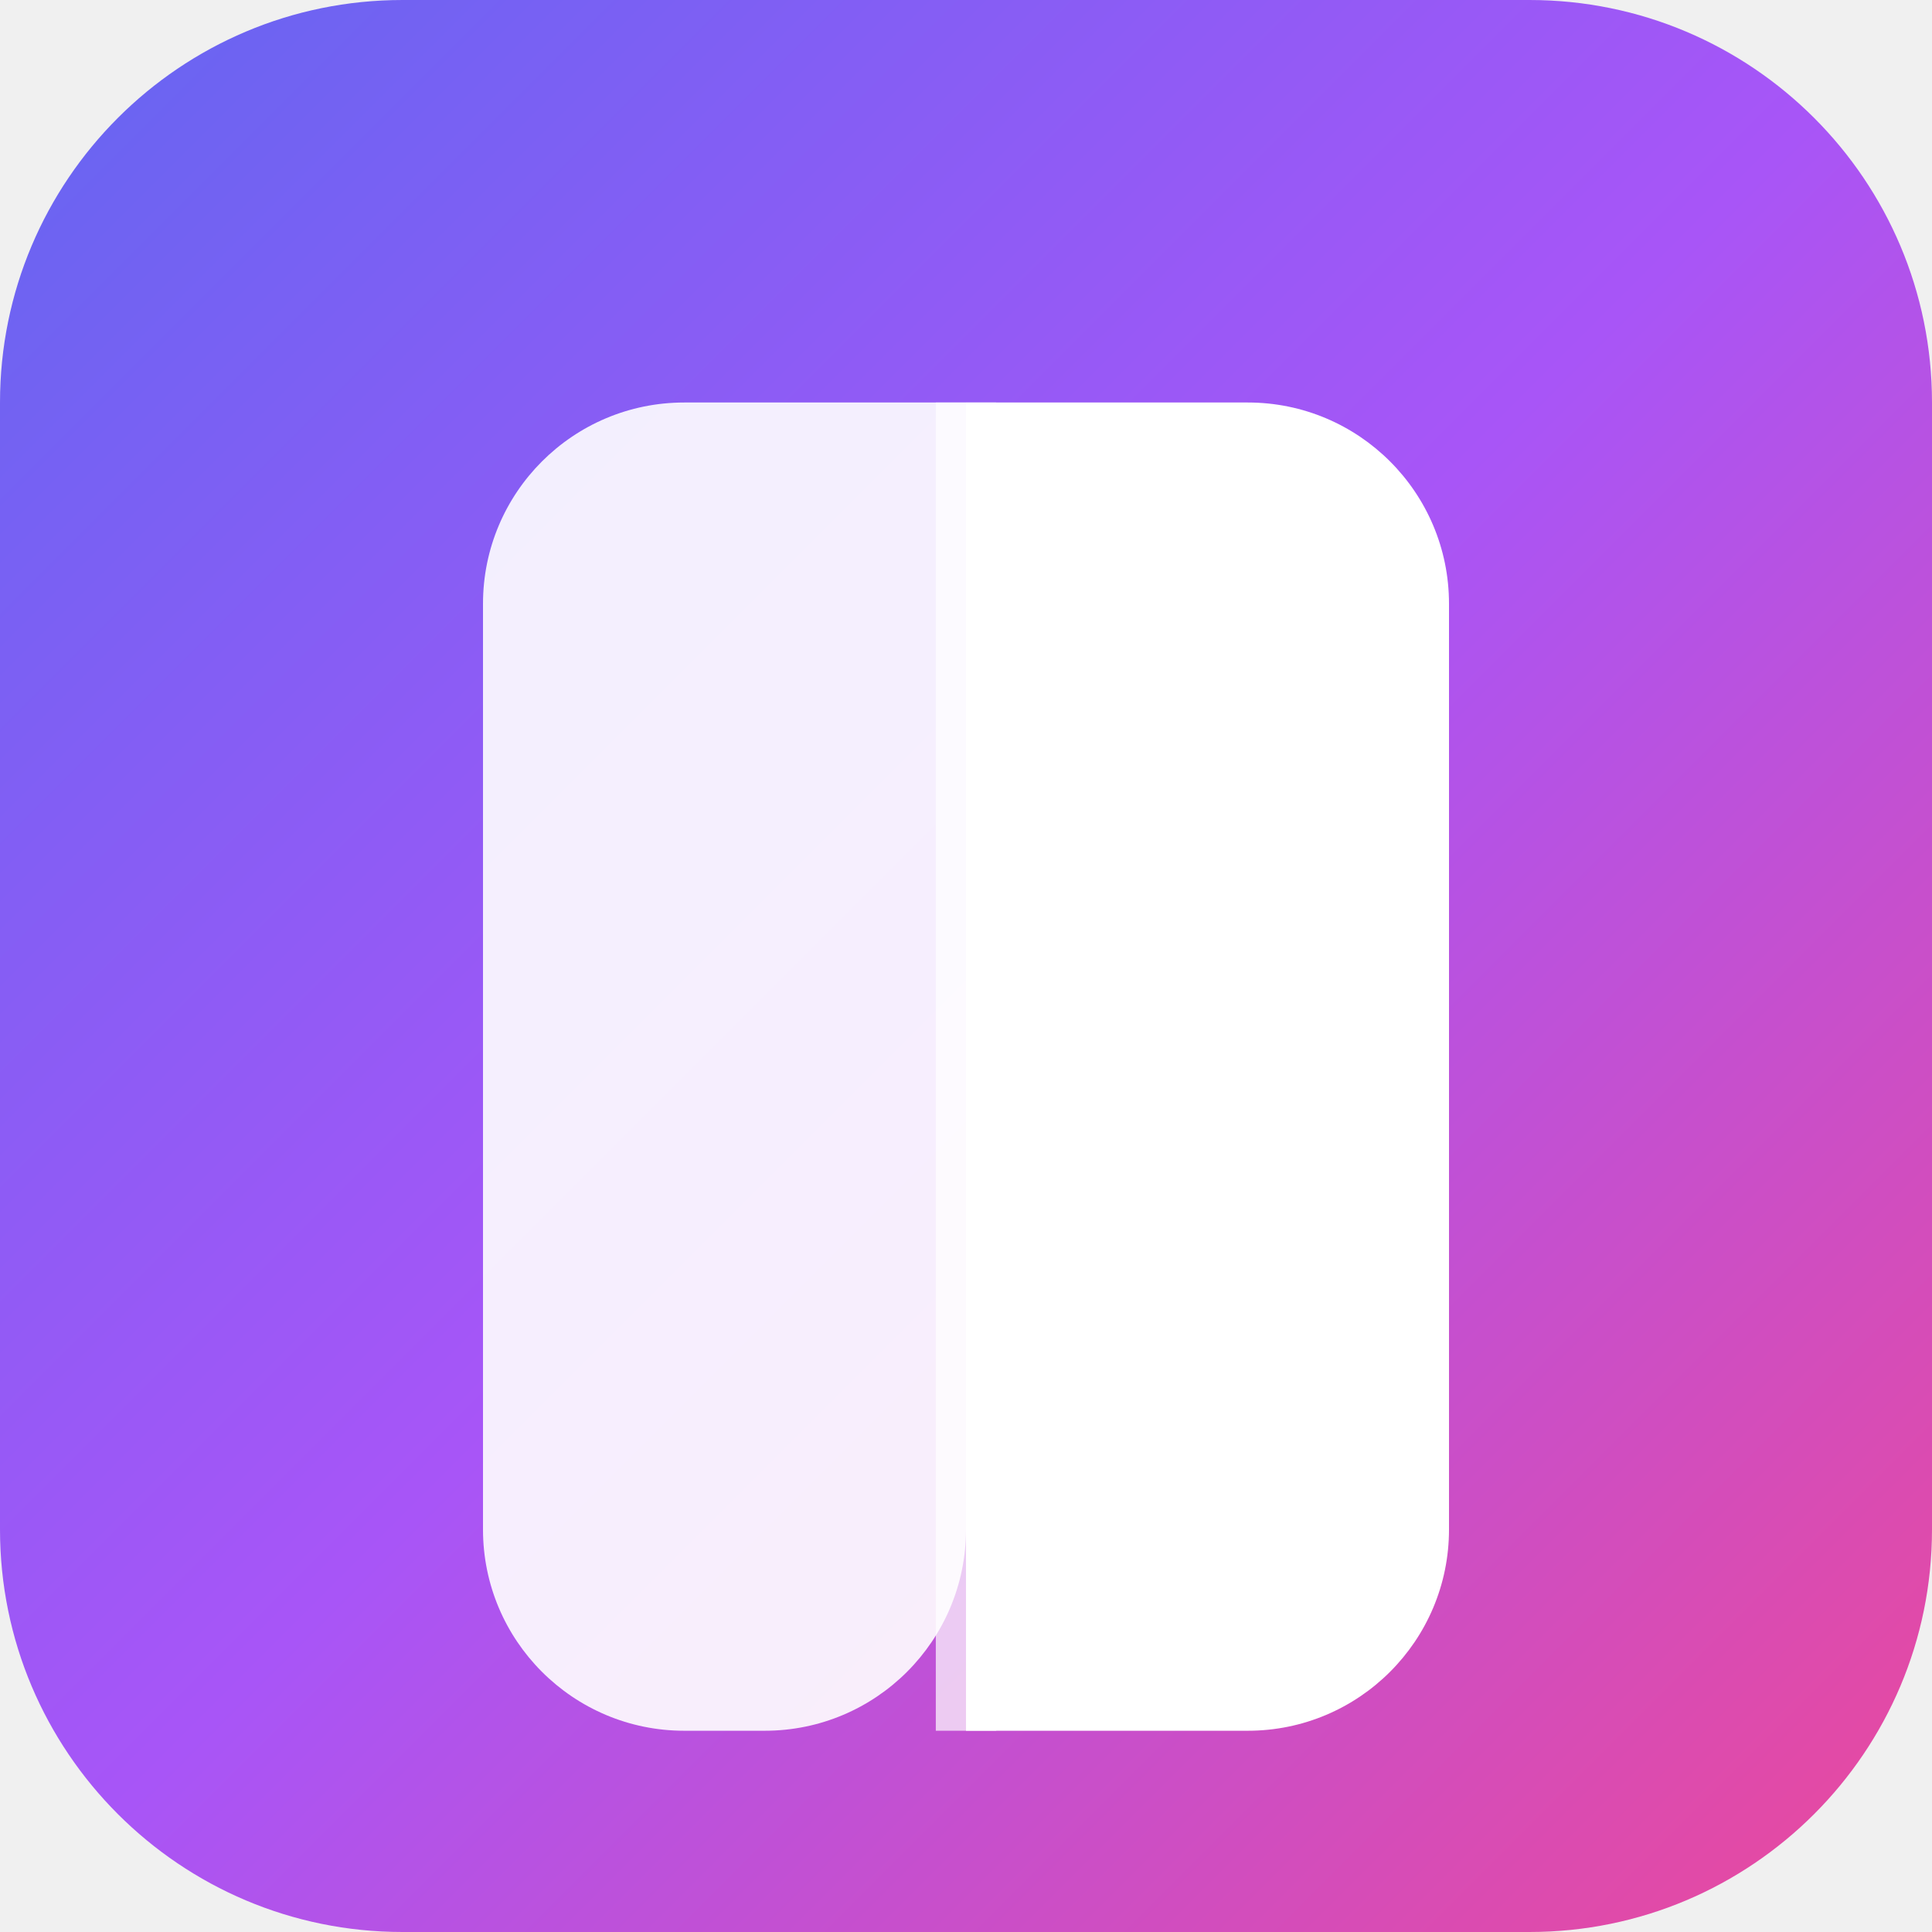
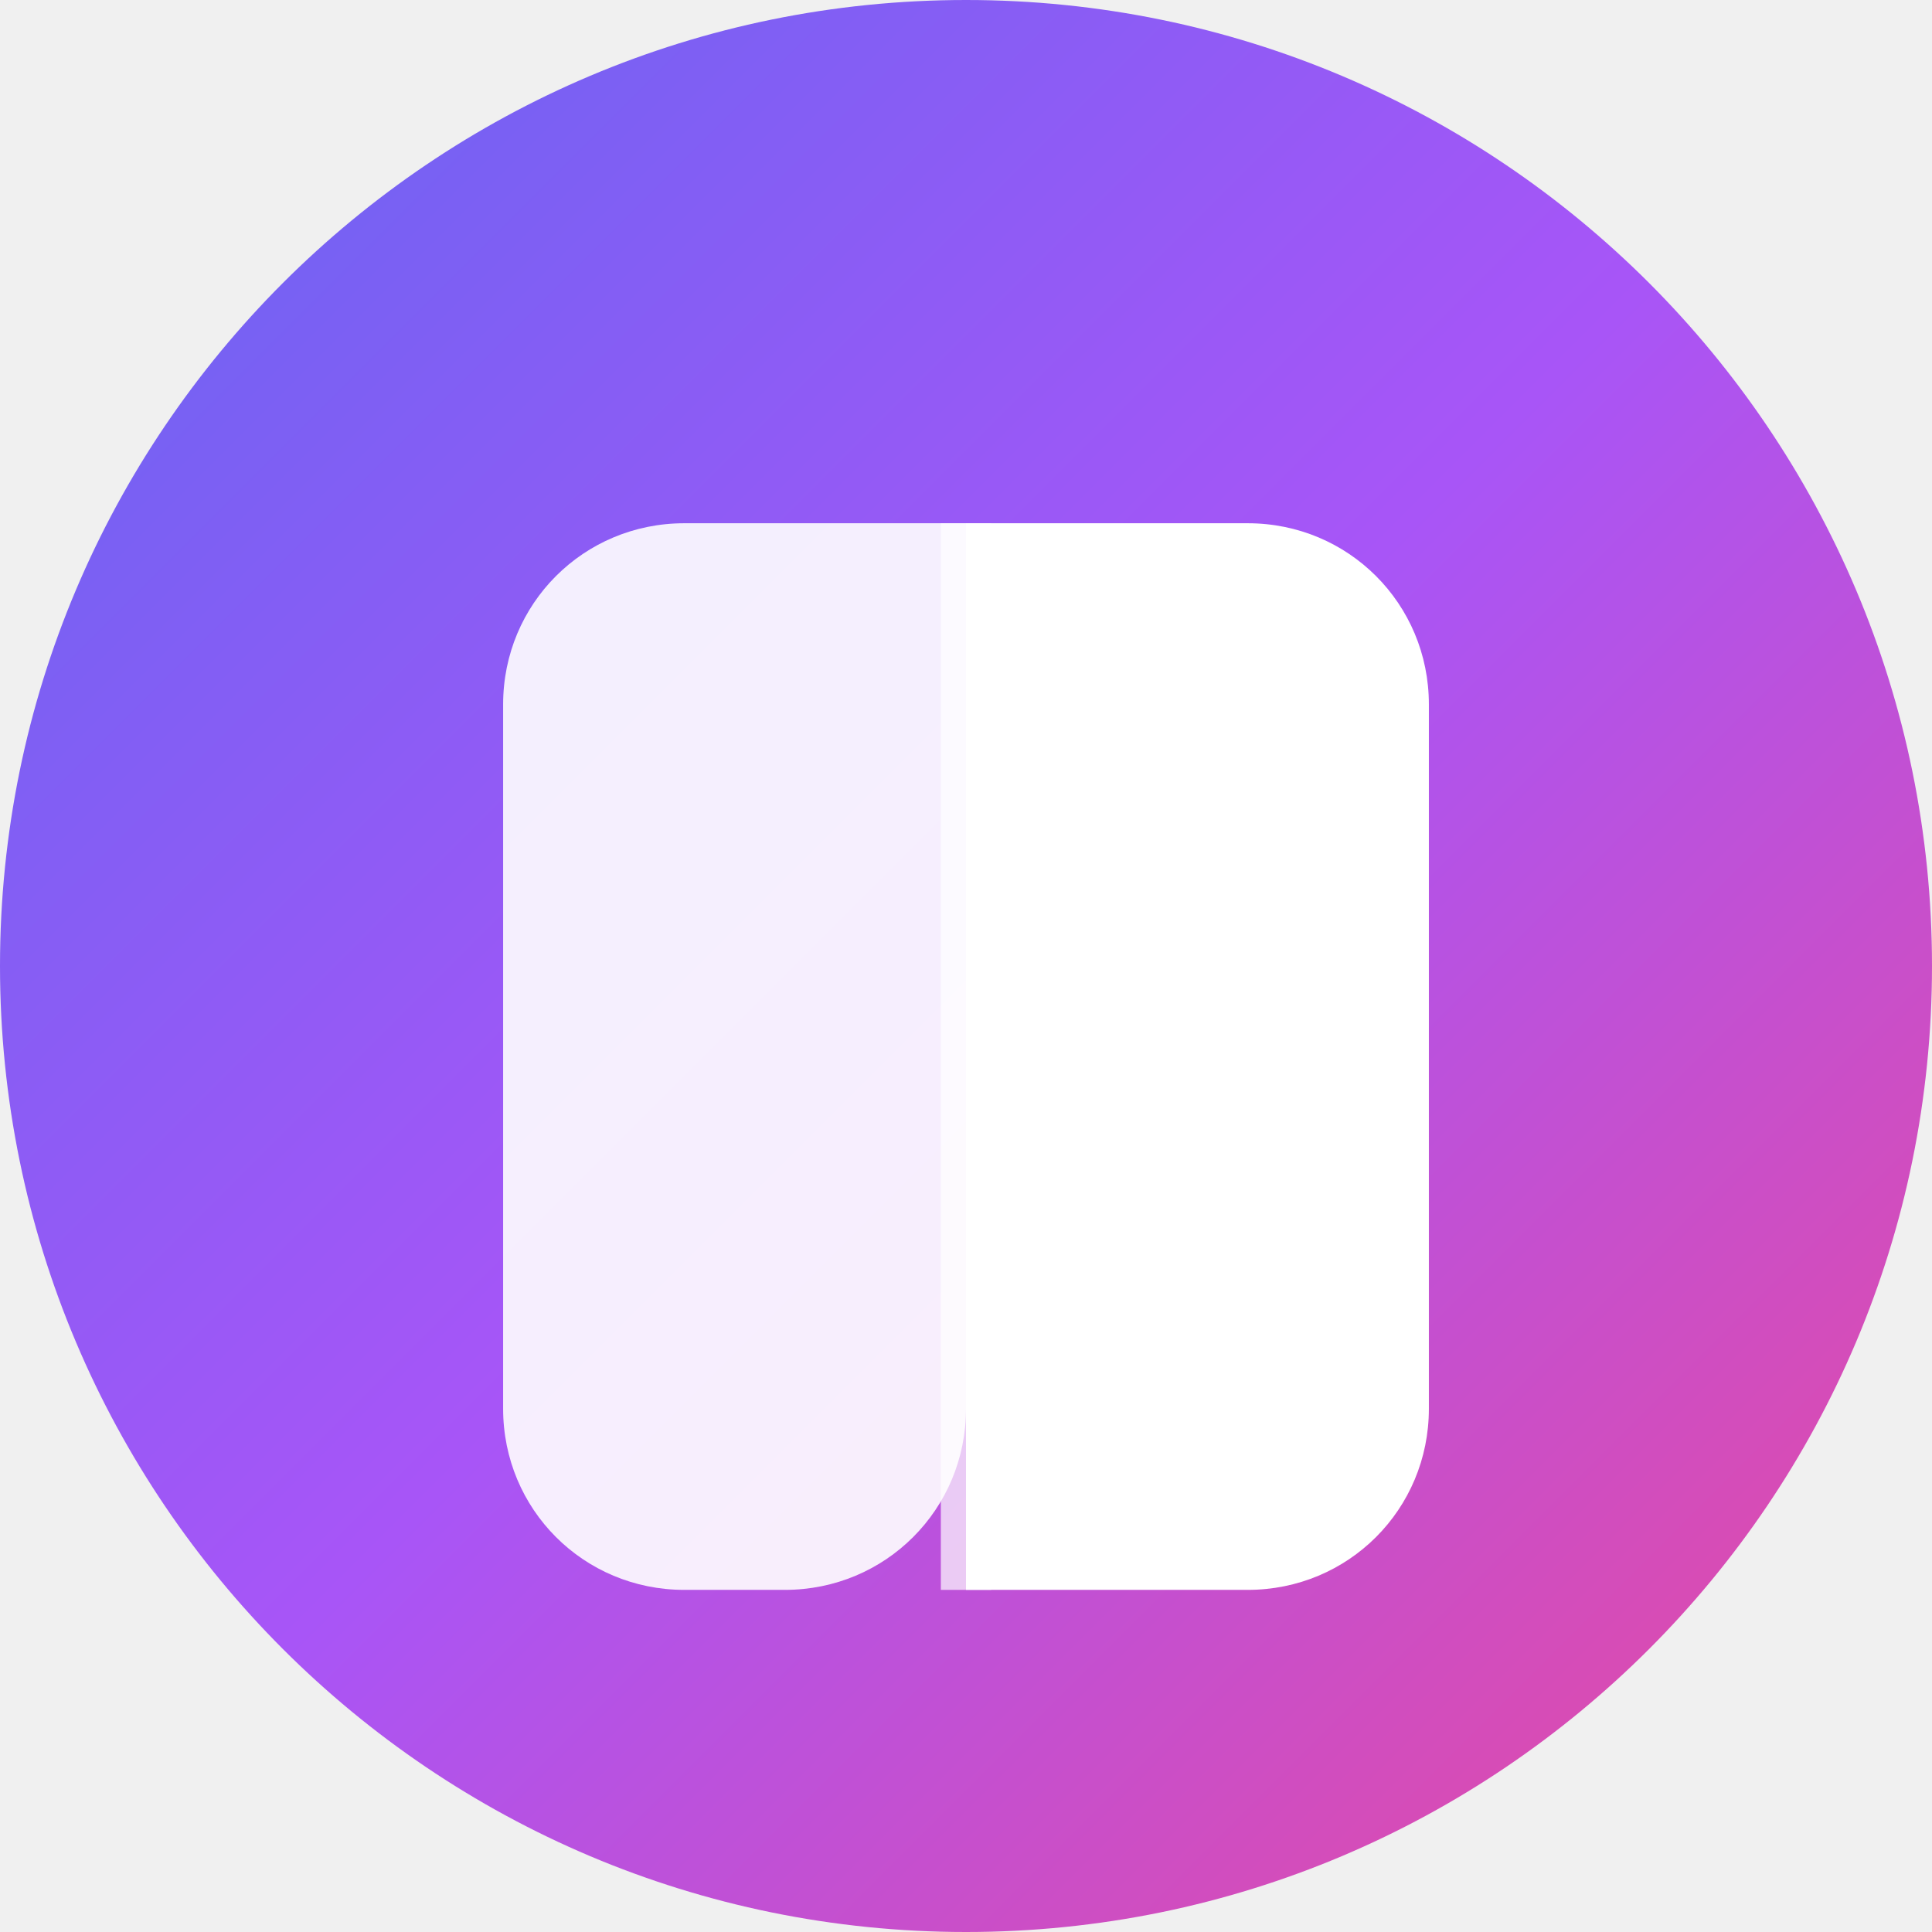
<svg xmlns="http://www.w3.org/2000/svg" viewBox="0 0 192 192">
  <defs>
    <linearGradient id="grad" x1="0%" y1="0%" x2="100%" y2="100%">
      <stop offset="0%" style="stop-color:#6366f1;stop-opacity:1" />
      <stop offset="50%" style="stop-color:#a855f7;stop-opacity:1" />
      <stop offset="100%" style="stop-color:#ec4899;stop-opacity:1" />
    </linearGradient>
  </defs>
-   <rect width="192" height="192" rx="40" fill="url(#grad)" />
-   <path d="M48 60C48 48.954 56.954 40 68 40H96V152C96 163.046 87.046 172 76 172H68C56.954 172 48 163.046 48 152V60Z" fill="white" opacity="0.9" />
-   <path d="M96 40H124C135.046 40 144 48.954 144 60V152C144 163.046 135.046 172 124 172H96V40Z" fill="white" />
-   <path d="M96 40V172" stroke="white" stroke-width="6" opacity="0.7" />
+   <circle cx="96" cy="96" r="96" fill="url(#grad)" />
+   <path d="M50 70C50 60 58 52 68 52H96V140C96 150 88 158 78 158H68C58 158 50 150 50 140V70Z" fill="white" opacity="0.9" />
+   <path d="M96 52H124C134 52 142 60 142 70V140C142 150 134 158 124 158H96V52Z" fill="white" />
+   <path d="M96 52V158" stroke="white" stroke-width="5" opacity="0.7" />
</svg>
